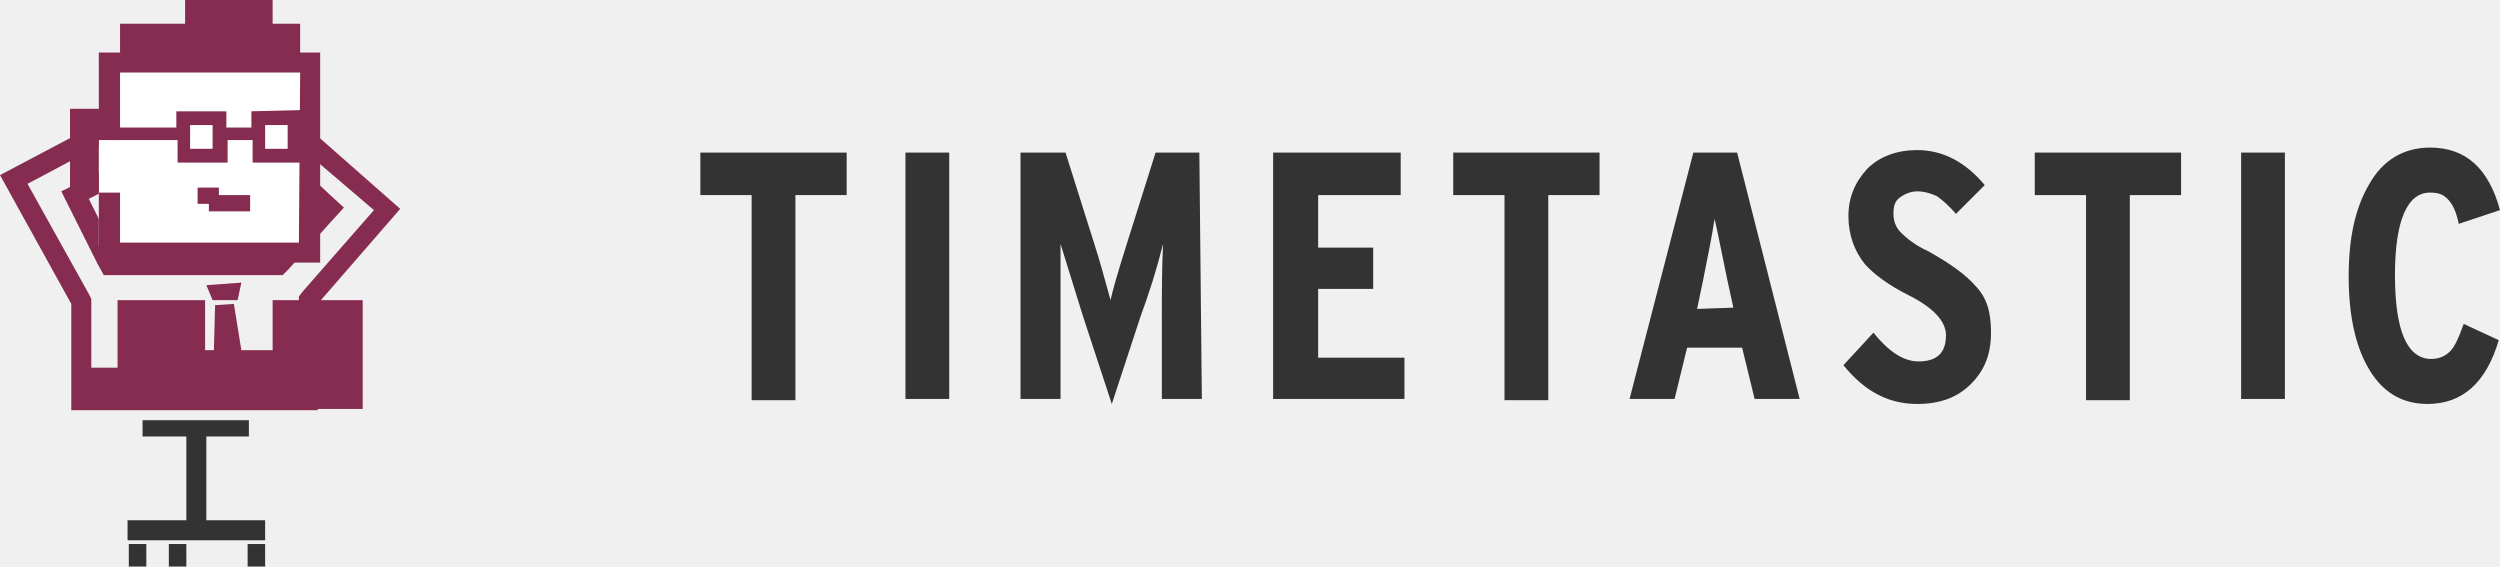
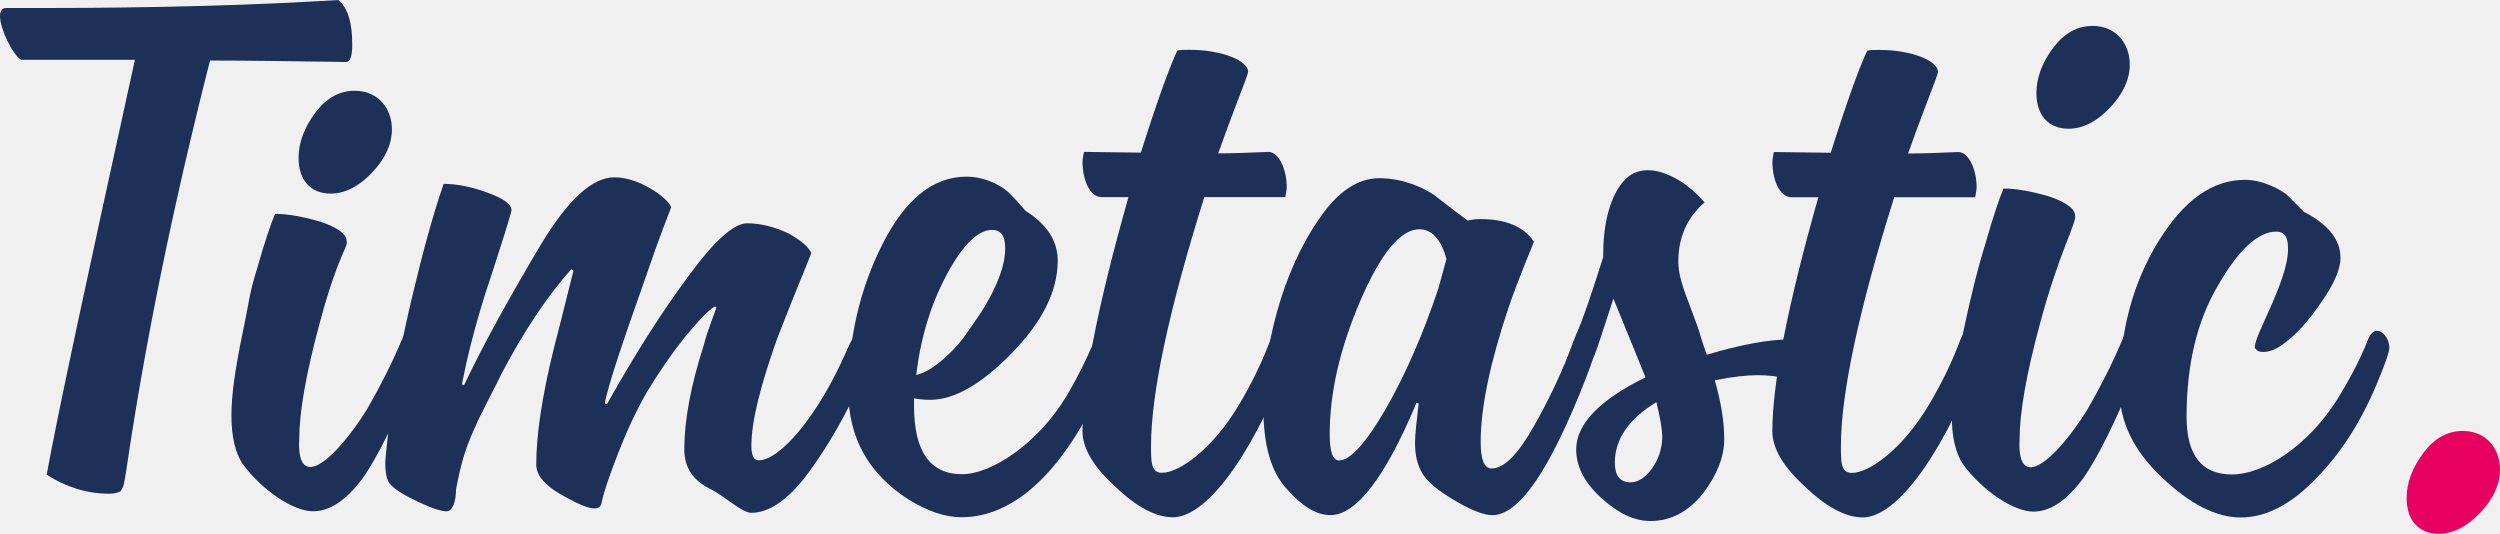
- <svg xmlns="http://www.w3.org/2000/svg" version="1.1" x="0px" y="0px" width="200px" viewBox="0 398.3 199.9 45.3" enable-background="new 0 398.3 199.9 45.3" xml:space="preserve">
-   <g id="Wordmark" class="svg-logo-text">
-     <path fill="#333333" d="M67.7,413.9h-4.1v16.4h-3.5v-16.4H56v-3.4h11.7C67.7,410.5,67.7,413.9,67.7,413.9z" />
-     <path fill="#333333" d="M75.9,430.2h-3.5v-19.7h3.5V430.2z" />
-     <path fill="#333333" d="M96.1,430.2h-3.2v-6.4c0-2,0-4.1,0.1-6c-0.5,2-1.1,3.9-1.8,5.8l-2.3,7l-2.3-7c-0.6-1.9-1.2-3.9-1.8-5.8   c0,2,0,3.9,0,6v6.4h-3.2v-19.7h3.6l2.3,7.3c0.4,1.2,0.8,2.7,1.3,4.5c0.1-0.5,0.5-2,1.3-4.5l2.3-7.3h3.5L96.1,430.2L96.1,430.2z" />
-     <path fill="#333333" d="M112.2,430.2h-10.4v-19.7H112v3.4h-6.6v4.2h4.4v3.3h-4.4v5.5h6.9V430.2z" />
-     <path fill="#333333" d="M127.9,413.9h-4.1v16.4h-3.5v-16.4h-4.1v-3.4h11.7V413.9z" />
-     <path fill="#333333" d="M143.9,430.2h-3.6l-1-4.1h-4.4l-1,4.1h-3.6l5.1-19.7h3.5L143.9,430.2z M138.6,422.9l-0.5-2.3   c-0.4-1.9-0.7-3.5-1-4.8c-0.2,1.3-0.5,2.8-0.9,4.8l-0.5,2.4L138.6,422.9L138.6,422.9z" />
-     <path fill="#333333" d="M159.2,424.9c0,1.7-0.5,3-1.6,4.1c-1.1,1.1-2.5,1.6-4.3,1.6c-2.3,0-4.2-1-5.9-3.1l2.4-2.6   c1.2,1.5,2.4,2.3,3.6,2.3c1.5,0,2.2-0.7,2.2-2.1c0-1.1-1-2.2-3-3.2c-1.6-0.8-2.8-1.7-3.5-2.5c-0.8-1-1.3-2.3-1.3-3.8   c0-1.5,0.5-2.7,1.5-3.8c1-1,2.4-1.5,4-1.5c2.1,0,3.9,1,5.4,2.8l-2.3,2.3c-0.6-0.7-1.1-1.1-1.5-1.4c-0.4-0.2-1-0.4-1.6-0.4   c-0.5,0-1,0.2-1.4,0.5c-0.4,0.3-0.5,0.7-0.5,1.3c0,0.6,0.2,1.1,0.6,1.5c0.4,0.4,1.1,1,2.2,1.5c1.8,1,3,1.9,3.7,2.7   C158.9,422.1,159.2,423.3,159.2,424.9z" />
-     <path fill="#333333" d="M174.4,413.9h-4.1v16.4h-3.5v-16.4h-4.1v-3.4h11.7L174.4,413.9L174.4,413.9z" />
-     <path fill="#333333" d="M182.7,430.2h-3.5v-19.7h3.5V430.2z" />
-     <path fill="#333333" d="M199.8,425.5c-1,3.4-2.9,5.1-5.7,5.1c-2.1,0-3.7-1-4.8-3c-1-1.8-1.5-4.2-1.5-7.2c0-3,0.5-5.4,1.6-7.3   c1.1-2,2.8-3,4.9-3c2.9,0,4.7,1.7,5.6,5l-3.3,1.1c-0.2-1-0.5-1.6-0.9-2c-0.4-0.4-0.8-0.5-1.4-0.5c-1.8,0-2.8,2.2-2.8,6.6   c0,4.5,1,6.7,2.9,6.7c0.6,0,1.1-0.2,1.5-0.6c0.4-0.4,0.7-1.1,1.1-2.2L199.8,425.5z" />
-   </g>
-   <g id="Chair_Legs" class="svg-logo-chair-legs">
-     <g>
-       <rect x="10.2" y="439.9" fill="#333333" width="11" height="1.6" />
-       <rect x="11.4" y="431.9" fill="#333333" width="8.5" height="1.3" />
-       <rect x="14.9" y="432.9" fill="#333333" width="1.6" height="7.2" />
+ <svg xmlns="http://www.w3.org/2000/svg" width="264.659mm" height="56.507mm" viewBox="0 0 264.659 56.507" version="1.1" id="svg8">
+   <defs id="defs2">
+     <clipPath id="clipPath4501" clipPathUnits="userSpaceOnUse">
+       <path id="path4499" d="M 0,800 H 1280 V 0 H 0 Z" />
+     </clipPath>
+   </defs>
+   <g id="layer1" transform="translate(45.39478,-49.5204)">
+     <g transform="matrix(0.3527778,0,0,-0.3527778,-144.9492,227.8443)" id="g4493">
+       <g id="g4495">
+         <g clip-path="url(#clipPath4501)" id="g4497">
+           <g transform="translate(390.8193,361.6836)" id="g4503">
+             <path id="path4505" style="fill:#1d3058;fill-opacity:1;fill-rule:nonzero;stroke:none" d="m 0,0 c -4.817,-6.346 -9.633,-9.628 -14.666,-9.626 -5.908,10e-4 -15.099,6.13 -21.006,14.01 -2.406,3.503 -3.5,8.536 -3.5,14.883 0.002,5.689 1.098,13.787 3.289,24.291 2.19,10.285 1.945,11.772 4.355,19.431 2.409,8.533 4.38,14.224 5.473,16.631 3.94,0 8.537,-0.877 13.787,-2.41 5.033,-1.752 7.659,-3.722 7.659,-5.691 0.656,-1.751 -2.382,-3.456 -8.076,-24.683 -4.161,-15.318 -6.134,-26.917 -6.136,-34.796 -0.877,-16.414 10.944,-6.13 20.356,8.969 4.16,7.221 7.662,14.224 10.509,21.008 0.657,1.75 1.752,2.626 2.845,2.626 1.533,-10e-4 3.502,-2.409 3.5,-4.816 0,-1.313 -0.436,-3.063 -1.313,-5.252 C 10.289,17.943 4.597,6.347 0,0" />
+           </g>
+           <g transform="translate(524.9678,363.8477)" id="g4507">
+             <path id="path4509" style="fill:#1d3058;fill-opacity:1;fill-rule:nonzero;stroke:none" d="m 0,0 c -5.91,-8.097 -11.82,-12.254 -17.291,-12.253 -2.845,0 -8.097,5.034 -12.034,7.006 -5.47,2.626 -8.097,6.566 -8.095,12.037 0.001,8.754 1.972,19.259 5.913,31.514 0.878,3.719 3.724,10.721 3.724,11.16 l -0.438,0.219 c -1.97,-1.094 -5.035,-4.376 -9.193,-9.409 -4.159,-5.252 -7.881,-10.722 -11.164,-16.193 -3.284,-5.688 -6.131,-11.816 -8.757,-18.6 -2.628,-6.784 -4.162,-11.379 -4.819,-14.224 -0.22,-2.845 -2.627,-3.282 -10.285,0.878 -6.347,3.283 -9.409,6.566 -9.409,10.068 0.003,8.973 1.754,20.571 5.26,34.795 1.095,4.158 3.065,12.037 5.912,23.417 l -0.657,0.437 c -7.223,-8.096 -14.227,-18.599 -21.014,-31.51 -0.875,-1.969 -4.816,-9.409 -5.692,-11.378 -0.658,-1.095 -1.315,-2.627 -2.409,-5.033 -2.845,-6.346 -3.942,-10.286 -5.474,-18.164 0,-3.283 -0.878,-6.566 -2.846,-6.566 -1.533,10e-4 -4.378,0.877 -8.534,2.848 -4.158,1.971 -7.004,3.722 -8.315,5.254 -1.095,1.094 -1.533,3.283 -1.533,6.565 0.002,0.656 0.44,5.472 1.535,14.662 1.097,9.63 3.288,21.448 6.572,35.234 3.286,13.787 6.353,24.947 9.418,33.7 3.937,0 8.316,-0.877 13.13,-2.628 4.813,-1.752 7.222,-3.503 7.222,-5.254 0,-0.657 -2.628,-9.191 -8.103,-25.822 -3.066,-9.848 -5.256,-18.601 -6.789,-26.48 l 0.657,-0.218 c 6.348,13.348 14.229,27.353 23.206,42.452 8.098,13.347 15.322,19.911 21.886,19.911 3.284,-10e-4 7.004,-1.097 10.725,-3.285 3.72,-2.189 5.687,-4.16 6.345,-5.692 -0.658,-1.751 -3.503,-8.753 -7.664,-21.007 -7.225,-20.352 -11.386,-32.826 -12.262,-37.859 l 0.656,-0.219 c 8.1,14.443 16.2,27.353 24.518,38.513 7.662,10.503 13.571,15.755 17.51,15.754 4.159,-10e-4 8.317,-1.096 12.474,-3.067 3.939,-2.189 6.126,-4.16 6.783,-5.91 C 0.012,63.684 -4.585,52.961 -9.62,39.83 -14.656,25.607 -17.285,15.104 -17.287,7.881 c 0,-2.845 0.657,-4.377 2.188,-4.378 6.347,-0.001 17.728,13.129 26.268,32.604 1.752,4.158 3.284,6.346 4.597,6.345 2.407,0 3.501,-1.532 3.499,-4.377 0,-1.532 -1.312,-5.253 -3.721,-10.941 C 11.165,17.286 5.911,8.096 0,0" />
+           </g>
+           <g transform="translate(613.6099,406.2861)" id="g4511">
+             <path id="path4513" style="fill:#1d3058;fill-opacity:1;fill-rule:nonzero;stroke:none" d="m 0,0 c 1.75,0 3.501,-2.407 3.5,-5.253 0,-1.095 -0.219,-2.187 -0.658,-3.282 -14.011,-35.013 -30.647,-47.486 -45.748,-47.482 -4.814,0.001 -10.067,1.753 -15.755,5.255 -12.036,7.662 -18.162,18.606 -18.159,32.393 0.004,16.195 3.507,31.076 10.295,44.425 6.787,13.348 15.103,20.131 25.171,20.129 5.909,-0.001 10.943,-3.067 12.692,-4.817 0.877,-0.876 2.625,-2.628 5.032,-5.473 6.346,-3.94 9.629,-8.974 9.628,-14.883 -10e-4,-9.191 -4.601,-18.382 -13.793,-27.79 -9.193,-9.409 -17.292,-14.004 -24.514,-14.002 -1.97,0.001 -3.72,0.218 -4.814,0.438 v -2.188 c -0.003,-13.787 4.81,-20.574 14.439,-20.574 8.753,-0.002 22.761,9.187 31.3,23.41 3.502,5.909 6.13,11.379 8.099,15.974 C -2.19,-1.312 -1.094,0 0,0 m -33.697,30.207 c -4.159,10e-4 -8.756,-4.375 -13.572,-13.347 -4.815,-8.971 -7.881,-19.038 -9.197,-30.199 5.034,1.093 11.382,7.439 14.009,10.94 1.313,1.751 3.064,4.376 5.473,7.878 4.816,7.659 7.224,14.004 7.224,19.256 0.002,3.721 -1.312,5.472 -3.937,5.472" />
+           </g>
+           <g transform="translate(670.0713,401.4609)" id="g4515">
+             <path id="path4517" style="fill:#1d3058;fill-opacity:1;fill-rule:nonzero;stroke:none" d="m 0,0 c 0,-1.313 -0.219,-2.626 -0.876,-3.72 -12.918,-32.606 -26.052,-47.485 -35.025,-47.484 -5.033,10e-4 -10.94,3.066 -17.287,9.195 -6.564,5.91 -9.846,11.601 -9.845,16.635 0.003,14.443 4.604,37.859 13.799,70.247 l -8.096,0.001 c -3.501,10e-4 -5.69,5.254 -5.688,10.506 0,0.875 0.219,1.97 0.438,3.063 l 17.071,-0.221 c 5.037,15.975 8.759,26.042 10.948,30.636 0.875,0.219 2.189,0.218 3.721,0.218 9.628,-10e-4 17.506,-3.286 17.506,-6.568 0,-0.656 -1.314,-3.94 -3.723,-10.285 -1.532,-3.94 -3.284,-8.754 -5.255,-14.224 4.596,-0.002 9.629,0.216 14.882,0.435 3.283,0.217 5.689,-5.254 5.688,-10.506 0,-0.876 -0.219,-1.97 -0.438,-3.065 l -24.292,0.006 c -10.73,-34.139 -15.988,-59.086 -15.99,-74.624 -0.002,-4.814 -0.002,-8.099 3.282,-8.099 5.251,0 15.322,7.22 23.201,20.569 3.503,5.907 6.568,12.034 8.975,18.381 C -4.595,8.317 -0.437,3.721 0,0" />
+           </g>
+           <g transform="translate(707.2715,384.6025)" id="g4519">
+             <path id="path4521" style="fill:#1d3058;fill-opacity:1;fill-rule:nonzero;stroke:none" d="m 0,0 c -9.415,-22.539 -18.172,-33.699 -25.831,-33.697 -4.158,0.001 -8.534,2.628 -13.129,7.881 -4.814,5.253 -7.001,13.35 -6.998,24.512 0.002,17.508 5.479,40.485 16.863,56.678 5.472,8.096 11.6,12.034 17.946,12.033 6.784,-0.002 12.913,-2.629 16.414,-5.036 1.75,-1.314 5.032,-3.941 10.064,-7.663 1.095,0.22 2.408,0.438 3.721,0.438 7.66,-10e-4 13.13,-2.191 16.193,-6.788 0,-0.218 -4.816,-11.379 -7.664,-19.913 -5.474,-16.413 -8.321,-29.761 -8.323,-40.266 0,-5.252 1.092,-7.879 3.281,-7.88 3.72,0 7.88,4.157 12.695,12.691 4.818,8.534 8.757,16.85 11.823,25.384 0.876,2.188 1.97,3.282 3.283,3.282 1.752,0 3.503,-2.407 3.501,-5.253 0,-0.875 -1.094,-3.939 -3.065,-9.191 -10.729,-27.354 -19.923,-40.92 -28.021,-40.919 -2.407,10e-4 -5.908,1.314 -10.504,3.941 -5.689,3.285 -9.189,6.129 -10.721,8.975 -1.313,2.408 -1.968,5.253 -1.968,8.755 0,2.407 0.439,6.347 1.096,11.817 z m -23.201,-17.284 c 3.284,-0.001 8.097,5.251 14.009,15.535 5.911,10.284 11.165,22.32 15.765,36.106 l 2.407,8.754 c -1.53,5.909 -4.375,8.973 -8.095,8.974 -5.69,0.002 -11.601,-7.22 -17.731,-21.443 -6.131,-14.224 -9.197,-27.573 -9.199,-40.047 -10e-4,-5.252 0.875,-7.879 2.844,-7.879" />
+           </g>
+           <g transform="translate(824.1357,402.9629)" id="g4523">
+             <path id="path4525" style="fill:#1d3058;fill-opacity:1;fill-rule:nonzero;stroke:none" d="m 0,0 c 2.626,-1.094 3.938,-3.721 3.938,-8.316 0,-3.502 -1.097,-6.127 -2.189,-5.471 -4.815,2.408 -10.287,3.723 -16.195,3.724 -3.283,0 -7.441,-0.437 -12.912,-1.53 1.968,-6.785 2.842,-12.694 2.841,-17.727 0,-5.252 -2.189,-10.723 -6.349,-16.194 -4.379,-5.47 -9.63,-8.314 -15.759,-8.313 -5.034,10e-4 -9.849,2.409 -14.88,7.006 -5.032,4.596 -7.439,9.412 -7.437,14.446 10e-4,7.658 7.004,14.88 20.795,21.661 -0.658,1.752 -3.939,9.63 -9.626,23.638 -3.066,-9.41 -4.818,-14.881 -5.475,-16.412 -0.875,-2.189 -1.97,-3.283 -3.501,-3.283 -2.189,0 -3.282,1.533 -3.282,4.596 0,1.095 0.436,2.408 1.094,4.376 1.75,3.722 4.378,11.38 8.102,23.197 v 0.876 c 0.002,13.13 4.163,21.884 9.195,24.289 1.535,0.657 2.847,0.876 4.161,0.876 2.407,-10e-4 4.595,-0.658 7.001,-1.752 3.722,-1.751 7.002,-4.378 10.067,-7.88 -5.253,-4.595 -7.881,-10.504 -7.882,-17.726 -10e-4,-3.721 1.093,-7.223 3.718,-14.007 1.31,-3.502 2.406,-6.346 3.06,-8.755 0.438,-1.312 1.313,-4.157 1.75,-5.253 10.286,3.063 18.604,4.593 24.951,4.591 C -2.845,0.657 -1.093,0.438 0,0 m -52.531,-42.227 c 4.378,-0.002 9.412,6.564 9.412,13.567 0.002,2.407 -0.655,5.909 -1.747,10.505 -8.32,-5.032 -12.479,-11.159 -12.48,-18.162 0,-3.94 1.533,-5.909 4.815,-5.91" />
+           </g>
+           <g transform="translate(877.0937,401.4219)" id="g4527">
+             <path id="path4529" style="fill:#1d3058;fill-opacity:1;fill-rule:nonzero;stroke:none" d="m 0,0 c 0,-1.313 -0.219,-2.627 -0.876,-3.721 -12.918,-32.605 -26.052,-47.484 -35.023,-47.483 -5.035,10e-4 -10.942,3.066 -17.288,9.195 -6.565,5.91 -9.846,11.601 -9.845,16.635 0.003,14.443 4.603,37.859 13.8,70.246 l -8.096,0.002 c -3.503,10e-4 -5.69,5.254 -5.69,10.506 0,0.875 0.219,1.97 0.44,3.063 l 17.069,-0.221 c 5.038,15.975 8.76,26.042 10.949,30.636 0.875,0.218 2.189,0.218 3.72,0.218 9.629,-10e-4 17.506,-3.286 17.506,-6.568 0,-0.656 -1.313,-3.94 -3.723,-10.285 -1.532,-3.94 -3.283,-8.754 -5.255,-14.225 4.597,-10e-4 9.63,0.218 14.883,0.436 3.283,0.217 5.69,-5.254 5.688,-10.506 0,-0.876 -0.22,-1.97 -0.439,-3.065 l -24.292,0.005 C -37.2,10.73 -42.459,-14.218 -42.462,-29.755 c -10e-4,-4.815 -10e-4,-8.098 3.282,-8.099 5.251,0 15.322,7.219 23.201,20.568 3.504,5.908 6.569,12.035 8.975,18.381 C -4.595,8.316 -0.437,3.72 0,0" />
+           </g>
+           <g transform="translate(907.0693,361.585)" id="g4531">
+             <path id="path4533" style="fill:#1d3058;fill-opacity:1;fill-rule:nonzero;stroke:none" d="m 0,0 c -4.817,-6.345 -9.634,-9.627 -14.667,-9.626 -5.908,10e-4 -15.099,6.131 -21.005,14.011 -2.406,3.502 -3.5,8.536 -3.5,14.882 10e-4,5.69 1.098,13.787 3.288,24.292 2.19,10.285 4.38,19.476 6.791,27.134 2.408,8.536 4.379,14.225 5.473,16.632 3.939,-0.001 8.536,-0.878 13.787,-2.41 5.031,-1.752 7.658,-3.722 7.658,-5.691 0.655,-1.751 -4.816,-11.161 -10.511,-32.388 -4.161,-15.318 -6.133,-26.917 -6.135,-34.795 -0.877,-16.414 10.944,-6.13 20.356,8.969 4.159,7.221 7.663,14.223 10.509,21.007 0.657,1.751 1.751,2.627 2.845,2.626 1.533,0 3.502,-2.408 3.5,-4.816 0,-1.313 -0.436,-3.063 -1.313,-5.252 C 10.289,17.944 4.596,6.347 0,0 m 8.336,111.611 c -3.94,-4.157 -8.099,-6.344 -12.476,-6.343 -5.908,0 -9.629,3.94 -9.628,10.724 0,4.596 1.753,9.192 5.039,13.568 3.282,4.377 7.223,6.564 11.818,6.563 7.004,-0.002 11.16,-5.255 11.158,-11.601 -10e-4,-4.376 -1.971,-8.753 -5.911,-12.911" />
+           </g>
+           <g transform="translate(977.5332,362.2285)" id="g4535">
+             <path id="path4537" style="fill:#1d3058;fill-opacity:1;fill-rule:nonzero;stroke:none" d="m 0,0 c -7.66,-8.095 -15.32,-12.033 -22.98,-12.032 -7.223,0.002 -15.102,3.942 -23.634,12.042 -8.533,8.098 -12.691,16.852 -12.69,26.261 0.004,17.292 3.948,31.953 11.61,44.426 7.661,12.473 16.197,18.599 26.045,18.597 5.47,-10e-4 10.942,-3.066 12.694,-4.599 l 5.031,-5.034 C 3.297,75.939 7.018,71.343 7.016,65.872 7.015,62.589 5.263,58.431 1.541,52.961 -2.181,47.49 -5.9,43.114 -9.842,40.27 c -2.187,-1.75 -4.376,-2.625 -6.345,-2.625 -1.094,10e-4 -1.75,0.219 -2.188,0.876 -2.408,1.094 10.07,20.351 9.634,30.417 10e-4,3.284 -1.094,4.816 -3.5,4.816 -5.473,0.002 -11.382,-5.469 -17.511,-16.191 -6.35,-10.723 -9.417,-23.853 -9.419,-39.391 -0.002,-11.599 4.595,-17.29 13.567,-17.292 9.628,-0.001 22.76,8.531 31.517,22.317 3.941,6.346 7.005,12.254 9.194,17.725 0.659,1.969 1.752,3.063 2.846,3.063 1.971,-10e-4 3.721,-2.627 3.72,-5.034 0,-1.313 -1.095,-4.377 -3.066,-9.191 C 13.79,17.725 7.66,7.877 0,0" />
+           </g>
+           <g transform="translate(294.0205,503.0781)" id="g4539">
+             <path id="path4541" style="fill:#1d3058;fill-opacity:1;fill-rule:nonzero;stroke:none" d="m 0,0 c 35.234,0 65.217,0.875 89.727,2.407 2.845,-2.407 4.158,-6.784 4.158,-13.349 0,-3.502 -0.656,-5.252 -1.75,-5.252 -15.757,0.217 -29.325,0.437 -40.925,0.437 -11.379,-44.645 -19.696,-85.788 -25.168,-123.211 -0.656,-3.939 -0.656,-4.595 -1.75,-6.128 -0.657,-0.218 -1.532,-0.656 -3.283,-0.656 -6.783,0 -12.911,1.97 -18.821,5.69 3.284,18.165 12.257,59.746 26.48,124.524 H -5.471 c -2.627,1.531 -6.348,9.41 -6.348,13.131 0,1.532 0.658,2.407 1.752,2.407 z" />
+           </g>
+           <g transform="translate(393.8965,453.7344)" id="g4543">
+             <path id="path4545" style="fill:#1d3058;fill-opacity:1;fill-rule:nonzero;stroke:none" d="m 0,0 c -3.94,-4.156 -8.1,-6.345 -12.476,-6.344 -5.908,0.002 -9.627,3.942 -9.625,10.726 0,4.596 1.752,9.19 5.037,13.566 3.282,4.377 7.222,6.565 11.818,6.564 C 1.758,24.51 5.914,19.258 5.913,12.911 5.911,8.535 3.941,4.158 0,0" />
+           </g>
+           <g transform="translate(1026.504,351.6523)" id="g4547">
+             <path id="path4549" style="fill:#e60060;fill-opacity:1;fill-rule:nonzero;stroke:none" d="m 0,0 c -3.938,-4.157 -8.098,-6.345 -12.475,-6.344 -5.909,0.001 -9.629,3.941 -9.628,10.725 0,4.596 1.753,9.191 5.039,13.568 3.281,4.376 7.222,6.564 11.817,6.563 C 1.757,24.51 5.913,19.257 5.911,12.911 5.91,8.534 3.941,4.157 0,0" />
+           </g>
+         </g>
+       </g>
    </g>
-     <rect x="10.3" y="441.8" fill="#333333" width="1.4" height="1.8" />
-     <rect x="13.5" y="441.8" fill="#333333" width="1.4" height="1.8" />
-     <rect x="19.8" y="441.8" fill="#333333" width="1.4" height="1.8" />
-   </g>
-   <g id="Harry" class="svg-logo-chair">
-     <path fill="#862C50" d="M22.4,408.7l7.5,6.4l-5.6,6.4l-0.4,0.5v0.6v6.9H7.3v-6.9v-0.4l-0.2-0.4L2.2,413l7.9-4.2l1,1.7l-4.8,2.4   l-1.4,0.7l0.7,1.4l2.2,4.4l0.5,0.9h1h12.6h0.7l0.5-0.5l3.3-3.7l1.1-1.2l-1.2-1.1l-4.5-4.2L22.4,408.7 M22,406.2l-2.4,3.6l5.5,5.1   l-3.3,3.7H9.3l-2.2-4.4l6.3-3.2l-2.6-4.4L0,412.3l5.7,10.3v8.5h19.7v-8.5l6.6-7.6L22,406.2L22,406.2z" />
-     <g>
-       <rect x="7.9" y="403.8" fill="#FFFFFF" width="16.8" height="14.2" class="svg-logo-face" />
-       <path fill="#862C50" d="M24,402.5v-2.3h-2.2v-2h-7v2H9.6v2.3H7.9v4.5H5.6v6.7h2.3v5.6h17.7v-16.8H24z M23.9,417.7H9.6v-4H7.9v-4.2    h1.7v-5.4H24L23.9,417.7z" />
-     </g>
-     <path fill="#862C50" d="M20.1,407.2v1.3h-2v-1.3h-4v1.3H9.1v1h5.1v1.8h4v-1.8h2v1.8h4v-4.2L20.1,407.2L20.1,407.2z M17,410.2h-1.8   v-1.9H17V410.2z M23,410.2h-1.8v-1.9H23V410.2z" />
-     <g>
-       <rect x="16.7" y="413.9" fill="#862C50" width="3.3" height="1.3" />
-       <rect x="15.8" y="413.3" fill="#862C50" width="1.7" height="1.3" />
-     </g>
-     <rect x="7.1" y="427.7" fill="#862C50" width="17.6" height="2.4" />
-     <g>
-       <polygon fill="#862C50" points="19.3,426.3 18.2,427.3 17.1,426.4 17.2,422.7 18.7,422.6   " />
-       <polygon fill="#862C50" points="19,422.3 17,422.3 16.5,421.1 19.3,420.9   " />
-     </g>
-     <polygon fill="#862C50" points="29,422.3 21.8,422.3 21.8,426.3 16.4,426.3 16.4,422.3 9.4,422.3 9.4,431 29,431  " />
  </g>
</svg>
